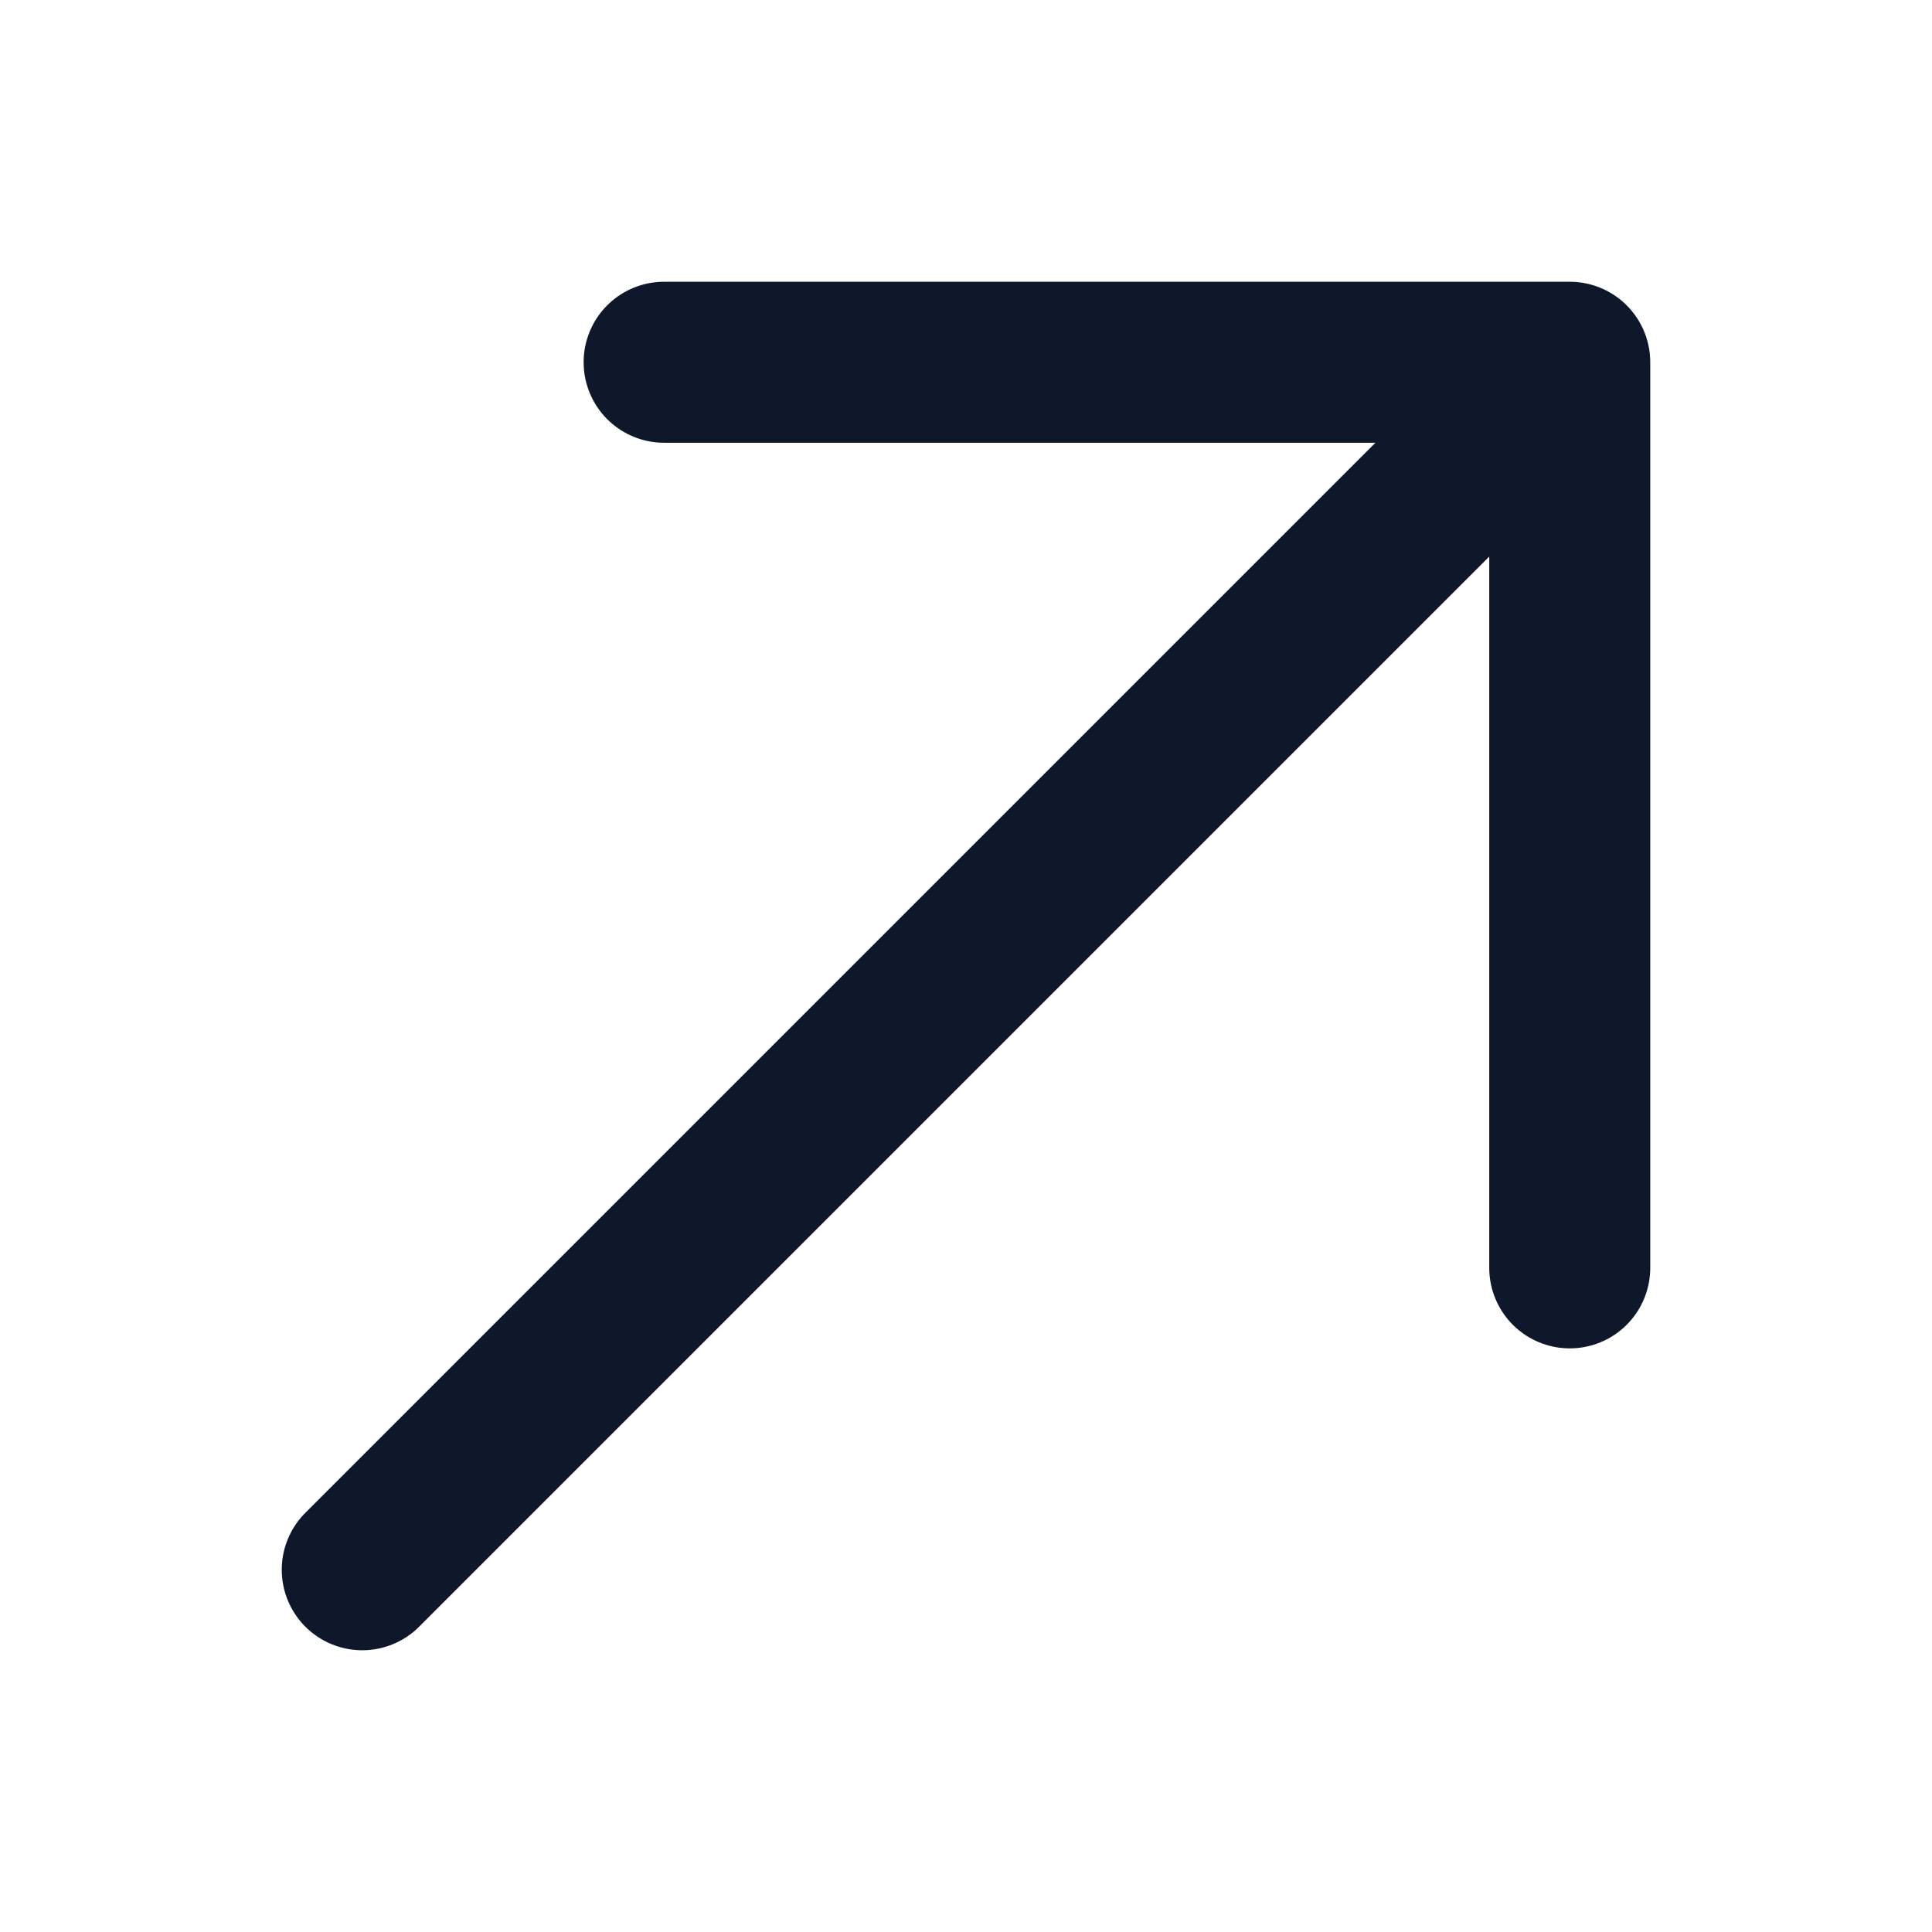
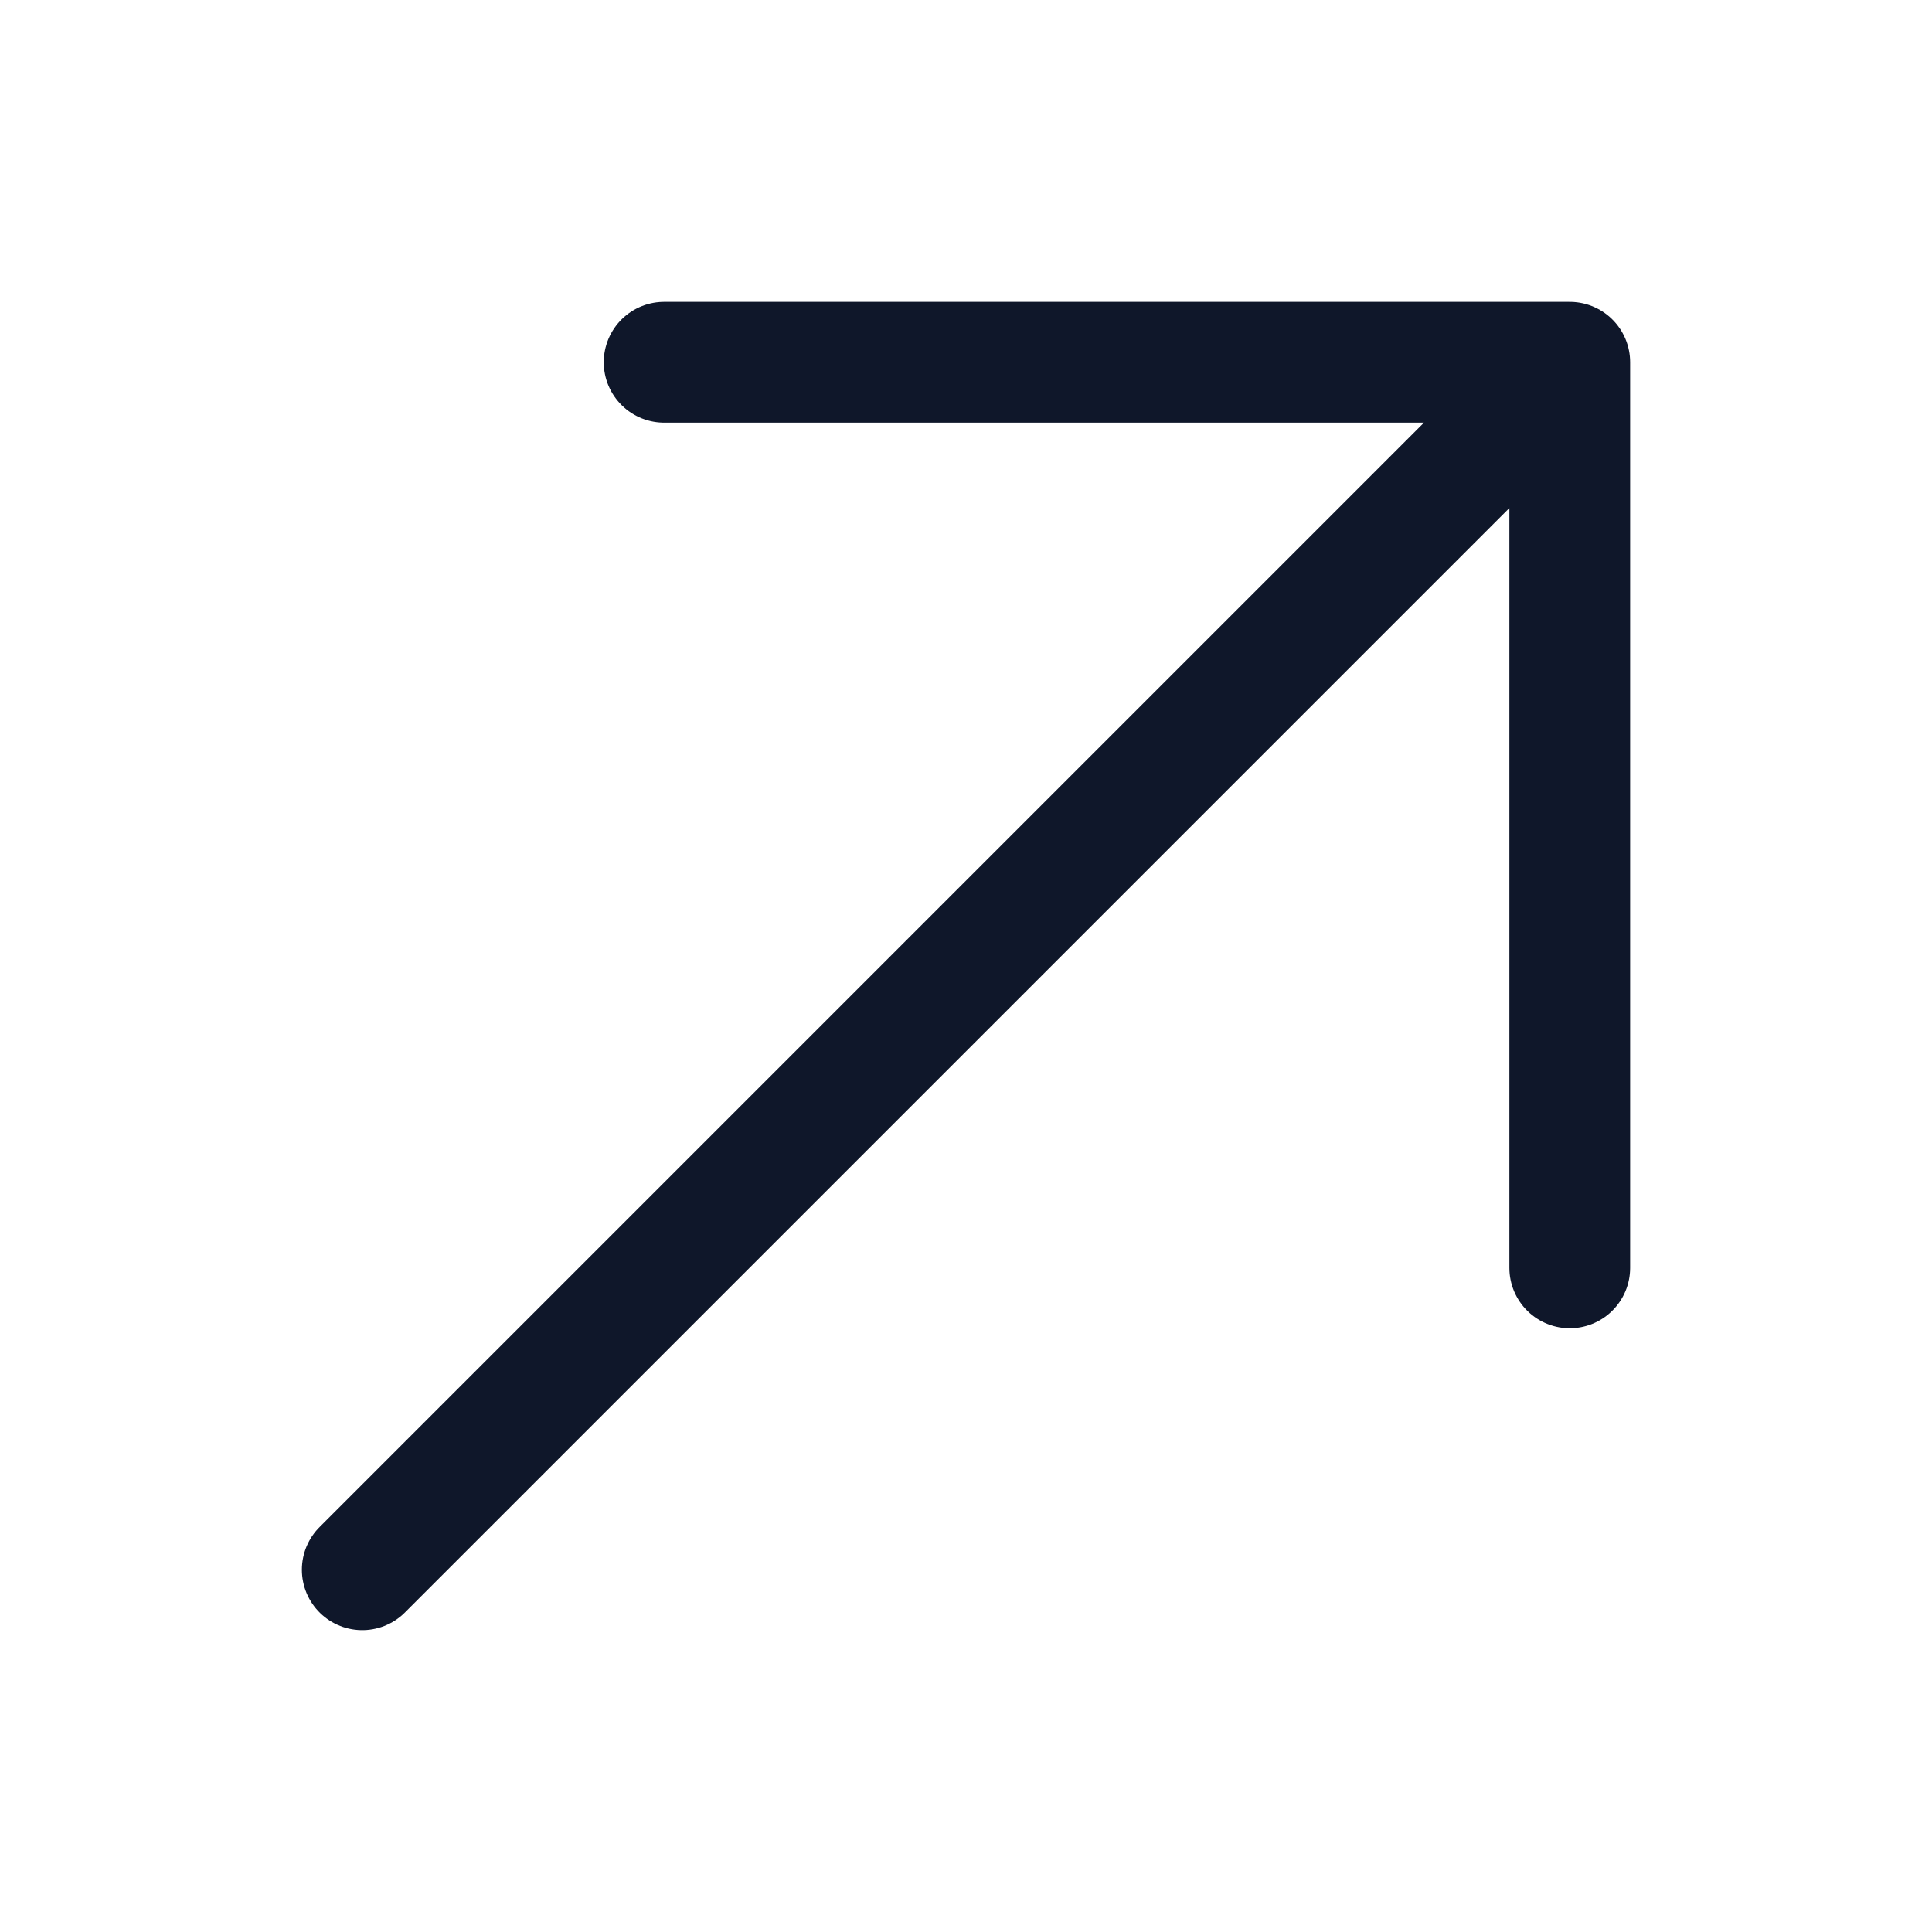
<svg xmlns="http://www.w3.org/2000/svg" width="24" height="24" viewBox="0 0 24 24" fill="none">
-   <path d="M4.5 19.5L19.5 4.5M19.5 4.5L8.25 4.5M19.5 4.5V15.75" stroke="#0F172A" stroke-width="2" stroke-linecap="round" stroke-linejoin="round" />
+   <path d="M4.5 19.5L19.5 4.5M19.5 4.5L8.25 4.5M19.5 4.5V15.75" stroke="#0F172A" stroke-width="1.5" stroke-linecap="round" stroke-linejoin="round" />
</svg>
